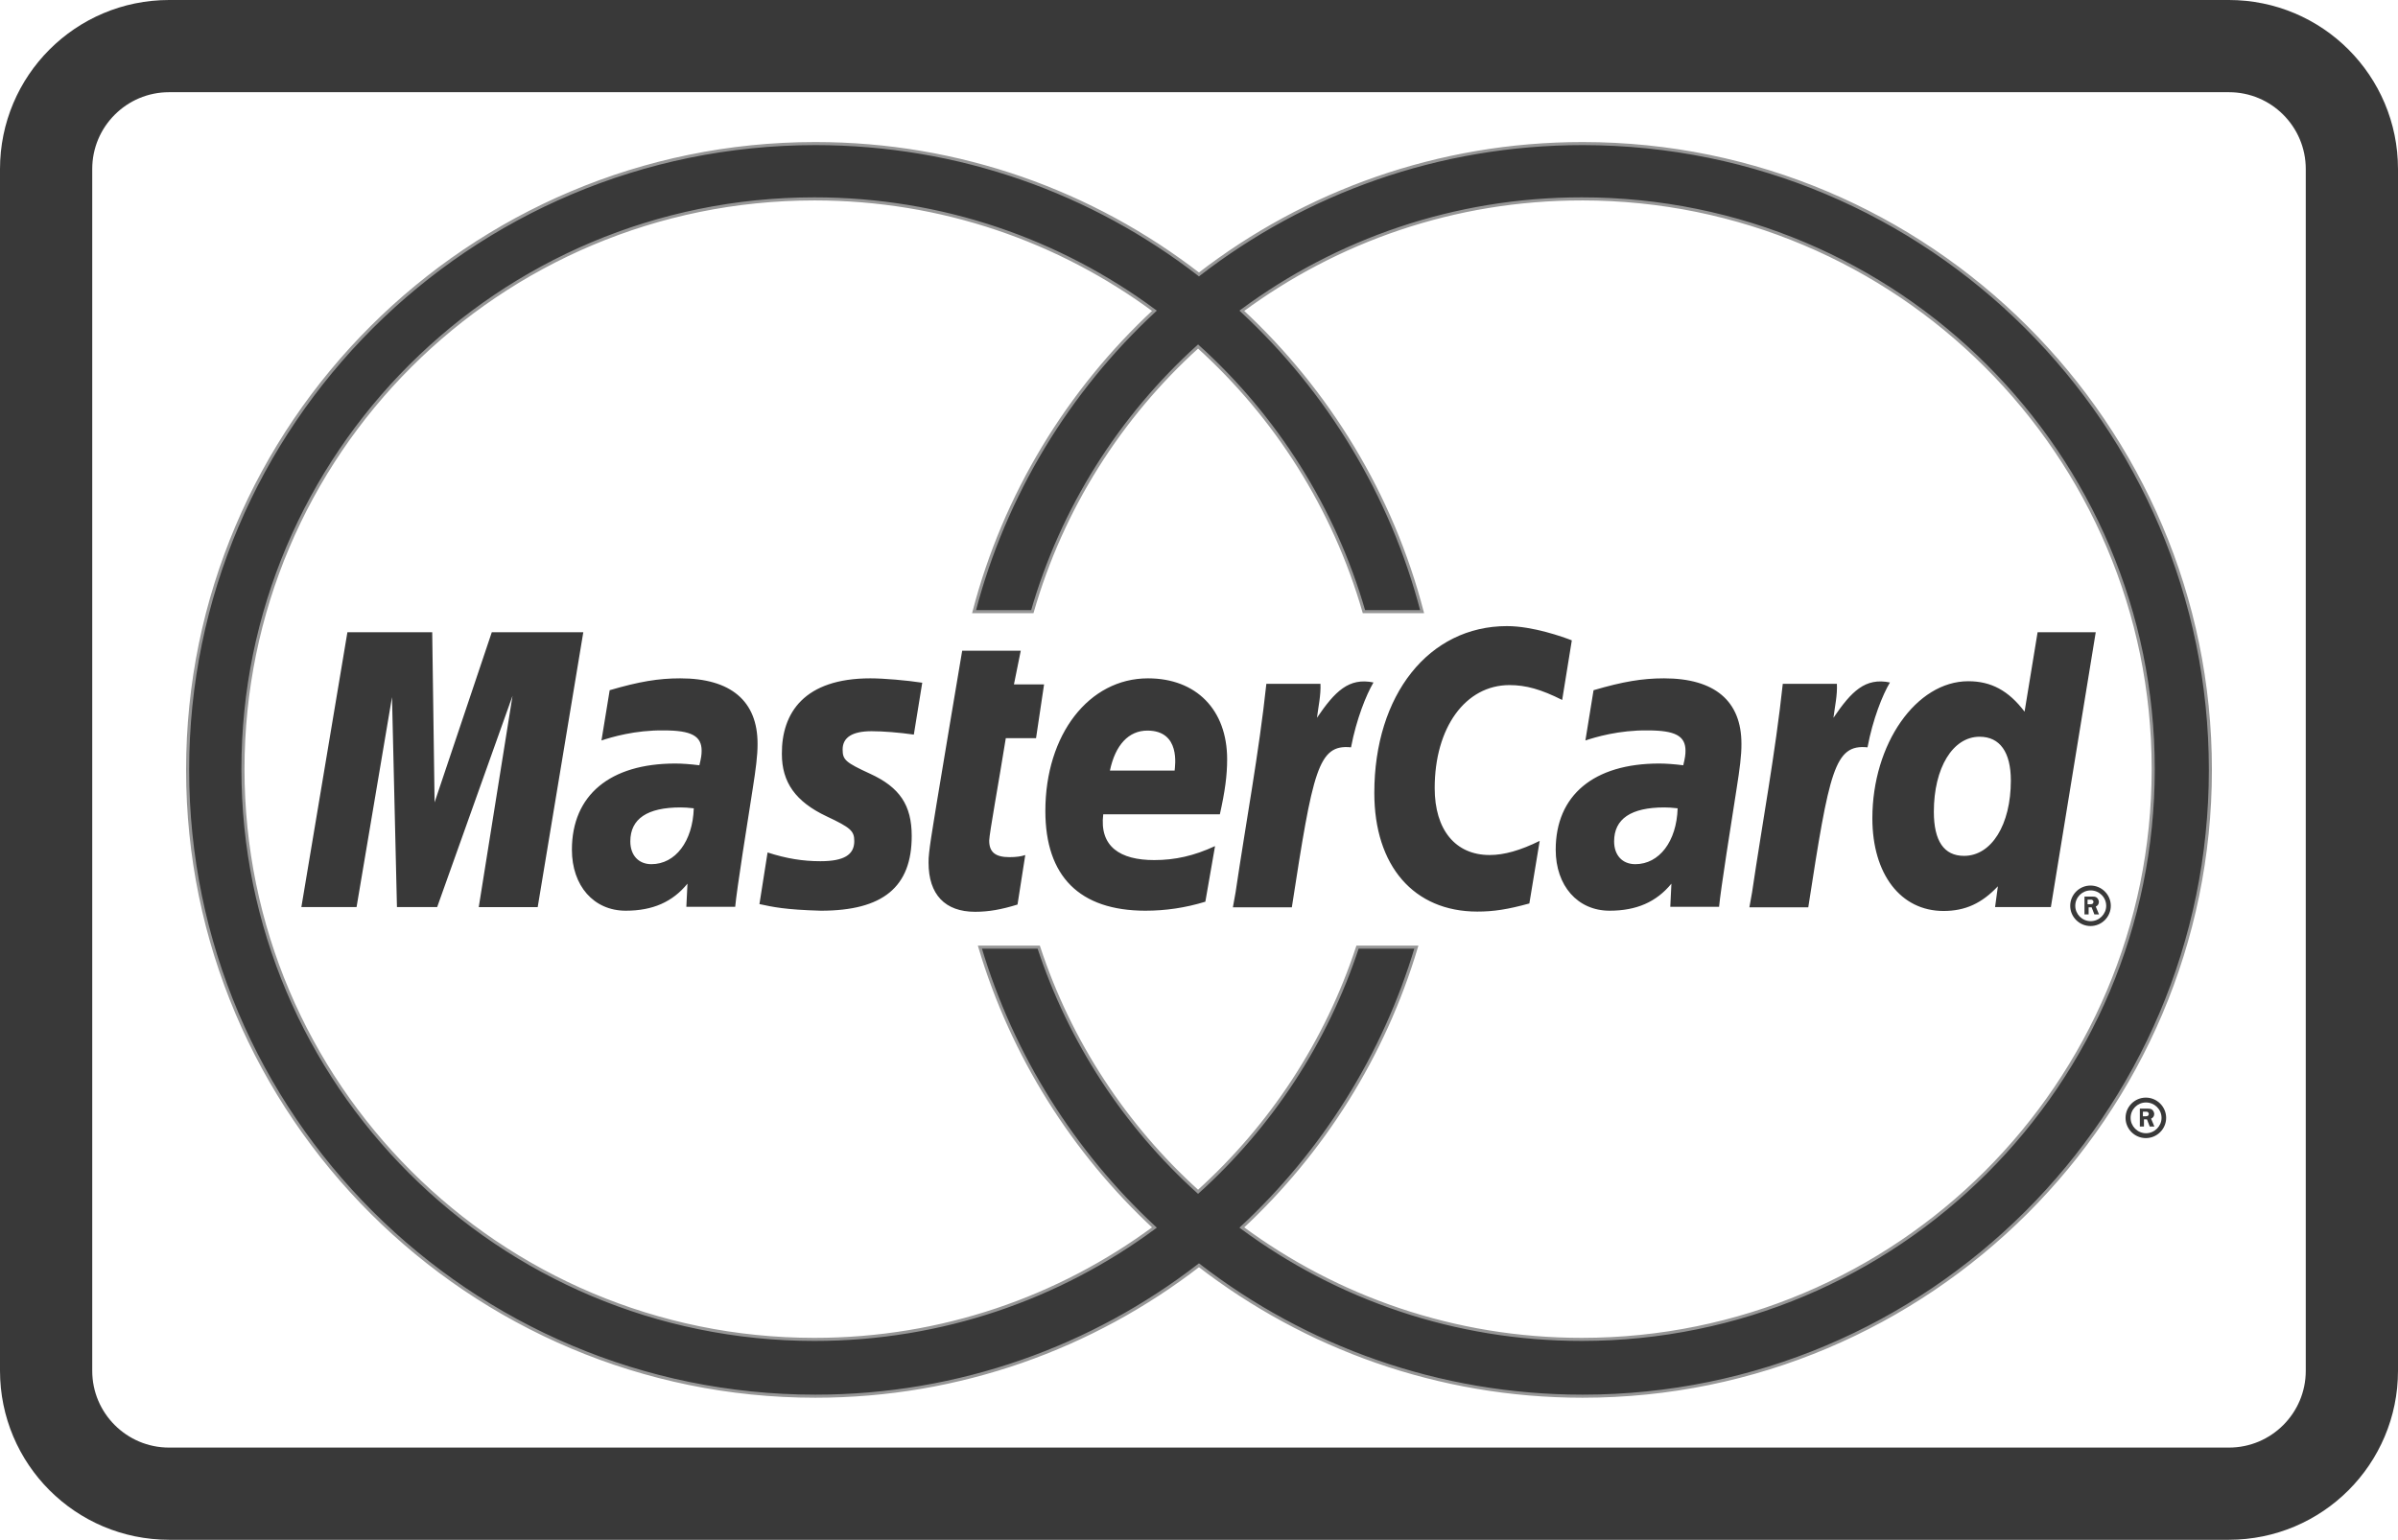
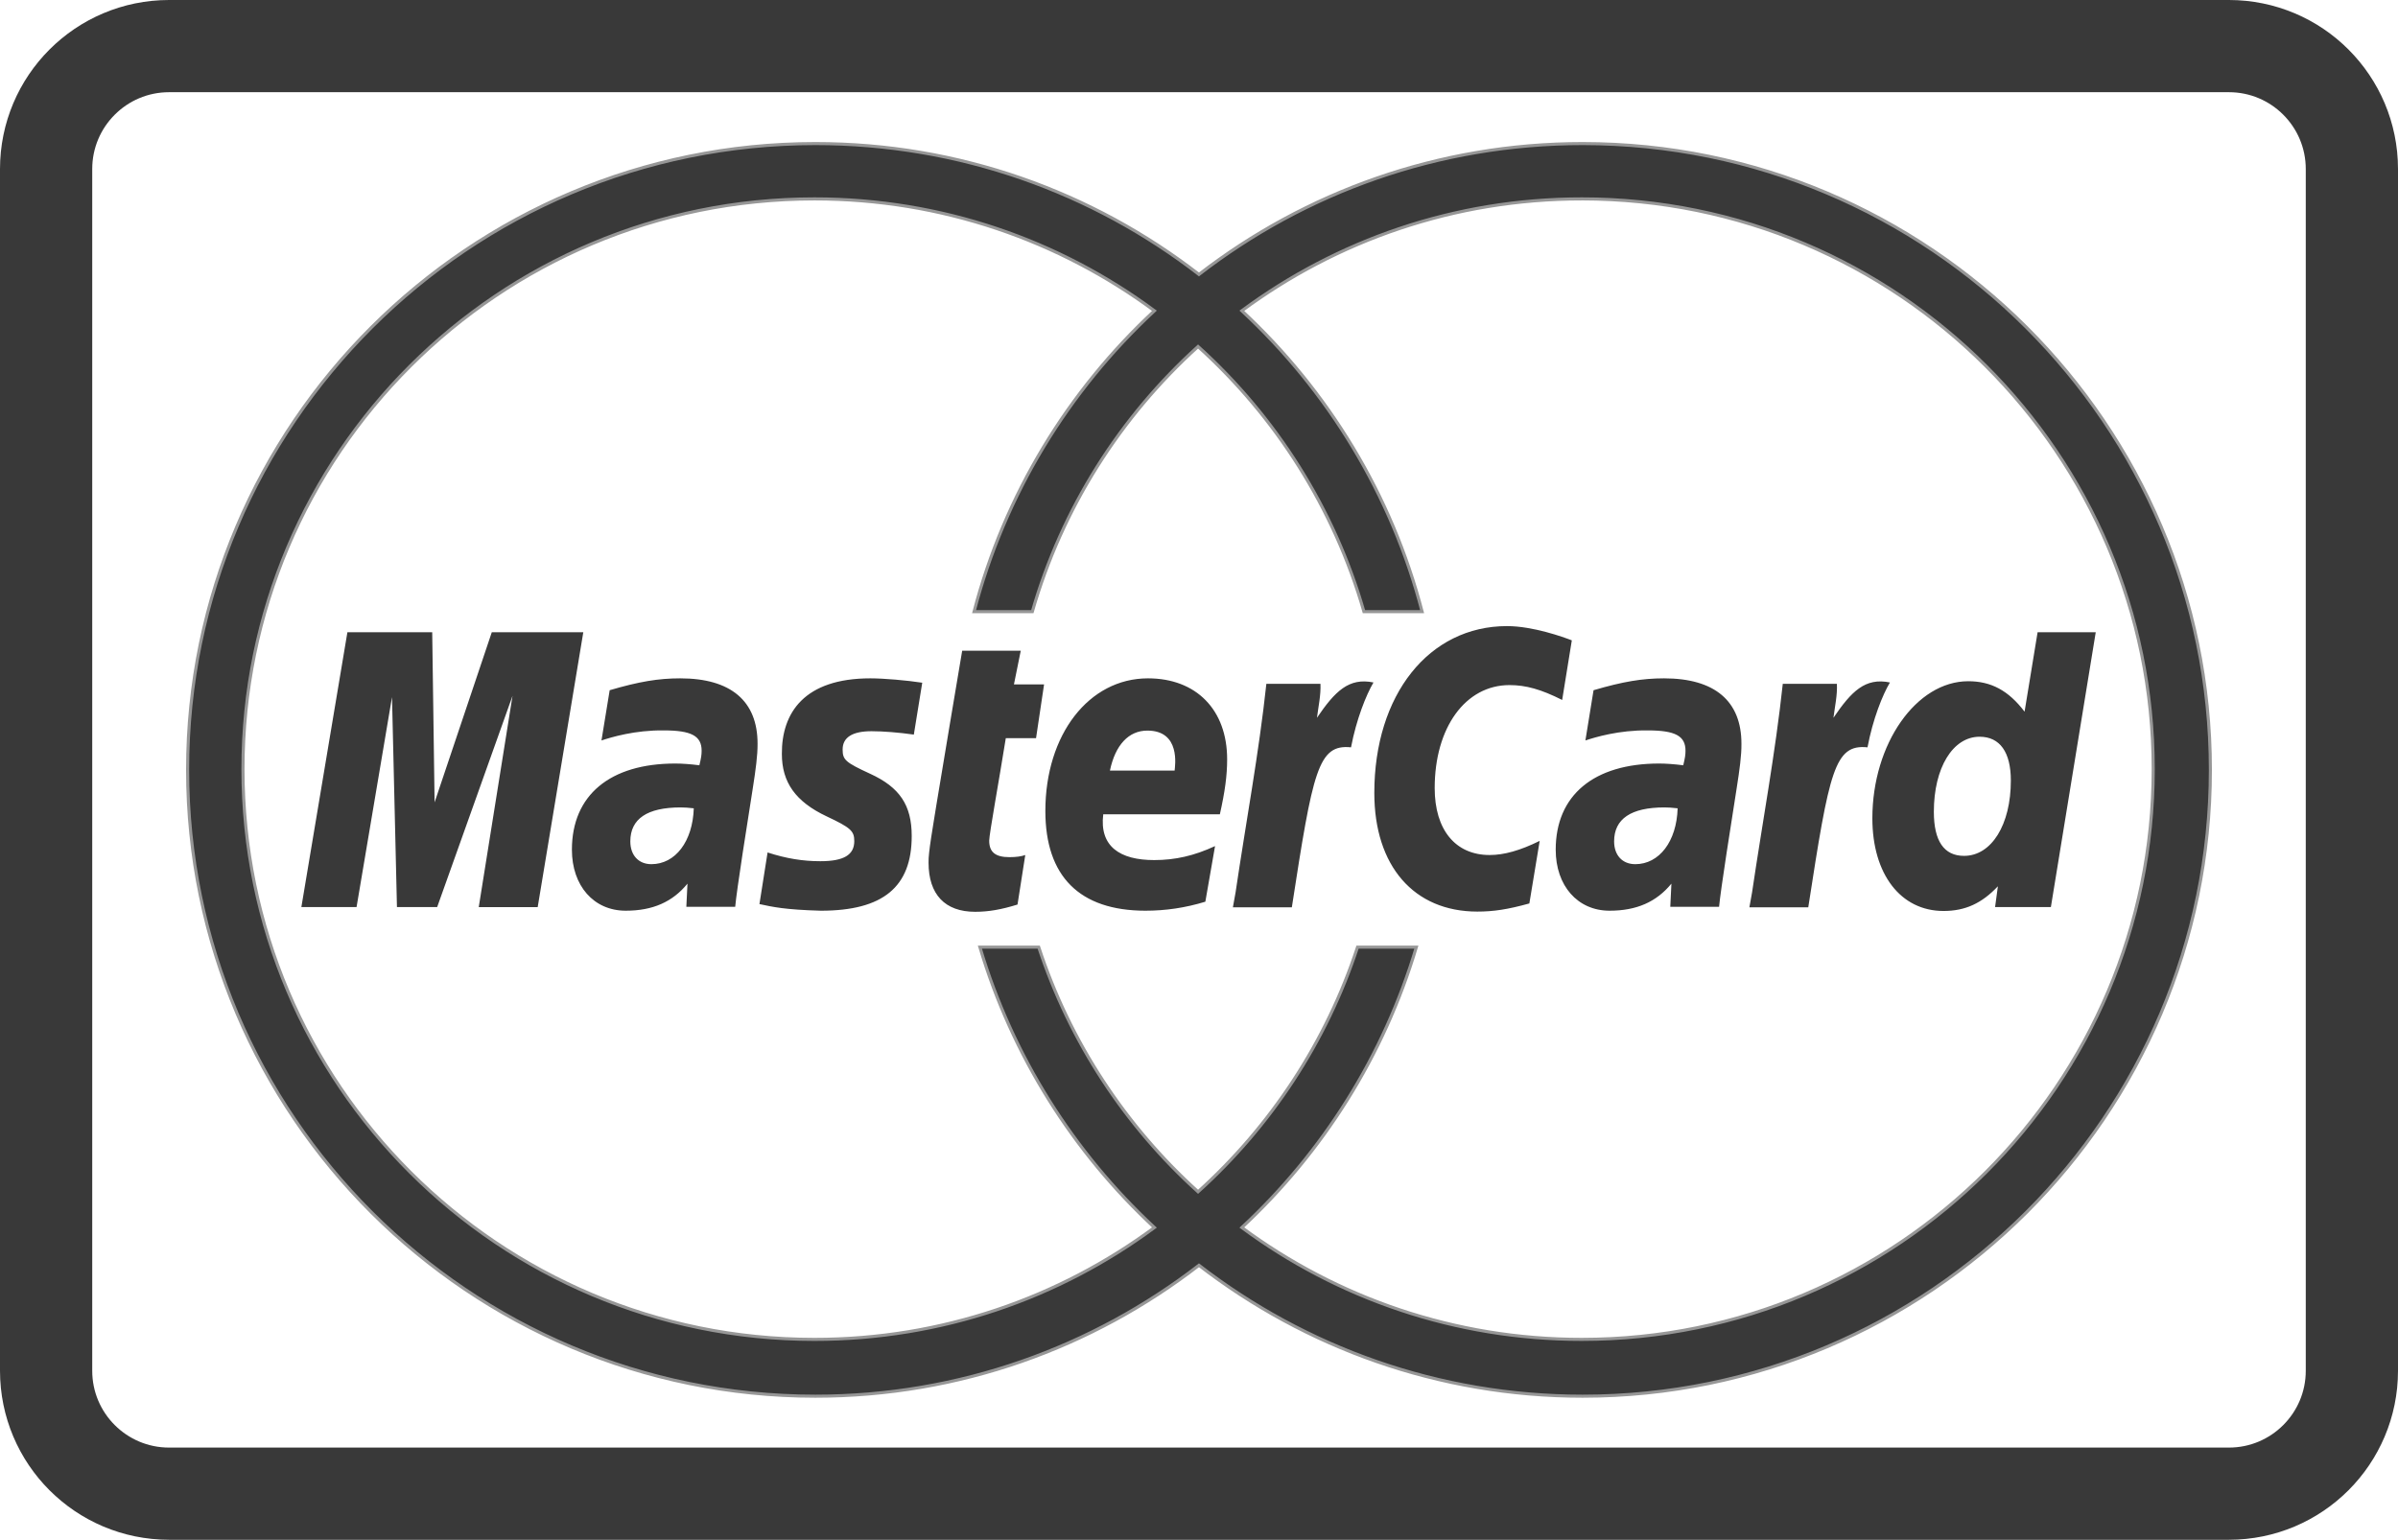
<svg xmlns="http://www.w3.org/2000/svg" width="780" height="501" viewBox="0 0 780 501">
  <g fill="none" fill-rule="evenodd">
    <rect stroke="#393939" stroke-width="30" x="15" y="15" width="750" height="471" rx="40" />
-     <path d="M718.975 250.48c0 112.363-91.606 203.806-204.198 203.806-46.96 0-90.253-15.942-124.79-42.602-34.516 26.66-77.808 42.602-124.77 42.602-112.59 0-204.192-91.443-204.192-203.806 0-112.366 91.602-203.766 204.19-203.766 46.964 0 90.256 15.882 124.77 42.58 34.54-26.698 77.83-42.58 124.792-42.58 112.592 0 204.198 91.4 204.198 203.766zM514.483 64.714c-41.42 0-79.658 13.543-110.55 36.398 28.018 26.023 48.74 59.817 58.64 97.902H443.65c-9.695-33.67-28.648-63.397-53.956-86.274-25.28 22.877-44.247 52.603-53.906 86.274h-18.953c9.924-38.085 30.645-71.88 58.663-97.902-30.91-22.855-69.135-36.398-110.574-36.398-102.668 0-185.897 83.06-185.897 185.545 0 102.457 83.23 185.543 185.897 185.543 41.44 0 79.664-13.543 110.574-36.396-26.364-24.504-46.253-55.9-56.767-91.238h19.135c10.166 30.942 28.214 58.254 51.827 79.606 23.64-21.352 41.71-48.664 51.877-79.607h19.13c-10.532 35.338-30.416 66.733-56.766 91.237 30.89 22.853 69.13 36.396 110.55 36.396 102.667 0 185.897-83.086 185.897-185.544 0-102.486-83.23-185.546-185.897-185.546z" id="path14-path" stroke="#979797" fill="#393939" />
-     <path d="M189.73 205.714h-29.767l-18.603 55.35-.774-55.35H113L98.025 295.14h17.952l11.53-68.32 1.61 68.32h13.08l24.51-68.728-10.983 68.73h19.173l14.833-89.428zM239.137 295.054h-15.89l.368-7.544c-4.85 5.958-11.31 8.808-20.088 8.808-10.412 0-17.502-8.113-17.502-19.848 0-17.732 12.365-28.04 33.637-28.04 2.18 0 4.97.203 7.822.568.593-2.42.736-3.436.736-4.738 0-4.8-3.324-6.608-12.29-6.608-9.37-.123-17.11 2.217-20.29 3.274.205-1.22 2.67-16.35 2.67-16.35 9.536-2.804 15.85-3.862 22.94-3.862 16.463 0 25.184 7.36 25.164 21.31.02 3.74-.592 8.356-1.55 14.44-1.67 10.51-5.236 33.08-5.727 38.59zM225.667 263c-2.017-.206-2.895-.286-4.28-.286-10.88 0-16.362 3.717-16.362 11.04 0 4.537 2.69 7.422 6.847 7.422 7.825 0 13.446-7.422 13.795-18.177zM490.203 203.714c-25.408 0-43.178 22.326-43.178 54.294 0 23.748 12.862 38.594 33.5 38.594 5.297 0 9.88-.694 16.93-2.645l3.362-20.356c-6.337 3.115-11.55 4.597-16.284 4.597-11.144 0-17.87-8.216-17.87-21.78 0-19.702 10.01-33.51 24.33-33.51 5.32 0 10.29 1.384 17.135 4.84l3.14-19.396c-2.81-1.097-12.694-4.636-21.065-4.636zM559.164 295.054h-15.87l.367-7.544c-4.87 5.958-11.35 8.808-20.112 8.808-10.39 0-17.523-8.113-17.523-19.848 0-17.732 12.41-28.04 33.66-28.04 2.18 0 4.972.203 7.828.568.585-2.42.73-3.436.73-4.738 0-4.8-3.32-6.608-12.267-6.608-9.39-.123-17.112 2.217-20.292 3.274.183-1.22 2.65-16.35 2.65-16.35 9.554-2.804 15.87-3.862 22.92-3.862 16.484 0 25.207 7.36 25.184 21.31.04 3.74-.59 8.356-1.55 14.44-1.648 10.51-5.23 33.08-5.724 38.59zM545.687 263c-1.997-.206-2.892-.286-4.3-.286-10.86 0-16.362 3.717-16.362 11.04 0 4.537 2.692 7.422 6.89 7.422 7.805 0 13.447-7.422 13.772-18.177zM333.49 278.202c-1.283.45-2.973.69-5.153.69-4.564 0-6.58-1.623-6.58-5.387.042-2.316 3.2-19.52 5.4-33.327h9.838l2.61-17.488h-9.8l2.22-10.976h-19.052s-7.21 42.8-8.29 49.572c-1.223 7.748-2.77 16.186-2.65 19.398 0 10.352 5.34 15.986 15.137 15.986 4.446 0 8.535-.736 13.8-2.36l2.52-16.108zM392.063 293.39c-6.56 1.994-12.88 2.928-19.56 2.928-21.357-.044-32.478-11.164-32.478-32.454 0-24.85 14.16-43.15 33.373-43.15 15.71 0 25.756 10.228 25.756 26.332 0 5.327-.713 10.513-2.367 17.896H358.85c-1.284 10.51 5.483 14.903 16.568 14.903 6.82 0 12.957-1.383 19.802-4.554l-3.157 18.1zm-9.992-42.66c.124-1.504 2.016-13.016-8.863-13.016-6.073 0-10.432 4.658-12.182 13.017h21.046zM254.32 245.318c0 9.213 4.44 15.536 14.587 20.315 7.764 3.66 8.965 4.715 8.965 8.034 0 4.51-3.423 6.544-11.023 6.544-5.705 0-11.043-.854-17.178-2.844 0 0-2.523 16.023-2.647 16.797 4.382.936 8.252 1.826 19.967 2.155 20.23 0 29.564-7.71 29.564-24.3 0-10.024-3.893-15.84-13.512-20.256-8.024-3.7-8.96-4.513-8.96-7.908 0-3.946 3.197-5.94 9.41-5.94 3.748 0 8.903.41 13.752 1.1l2.733-16.877c-4.974-.773-12.49-1.423-16.873-1.423-21.453 0-28.87 11.163-28.787 24.604zM667.09 295.14h-18.15l.915-6.768c-5.278 5.593-10.674 8.033-17.683 8.033-13.94 0-23.147-11.978-23.147-30.156 0-24.222 14.28-44.596 31.19-44.596 7.42 0 13.08 3.01 18.32 9.904l4.237-25.844h18.91L667.09 295.14zm-28.24-16.666c8.922 0 15.22-10.11 15.22-24.505 0-9.253-3.565-14.256-10.172-14.256-8.7 0-14.873 10.107-14.873 24.403 0 9.535 3.304 14.357 9.824 14.357zM579.886 222.5c-2.403 22.49-6.662 45.284-9.983 67.817l-.878 4.898h19.154c6.866-44.47 8.534-53.152 19.27-52.055 1.71-9.13 4.89-17.078 7.294-21.104-8.042-1.67-12.53 2.886-18.373 11.487.467-3.742 1.304-7.342 1.12-11.044h-17.604zM411.91 222.5c-2.41 22.49-6.686 45.284-10.007 67.817l-.878 4.898h19.172c6.868-44.47 8.517-53.152 19.254-52.055 1.733-9.13 4.93-17.078 7.298-21.104-8.01-1.67-12.528 2.886-18.38 11.487.47-3.742 1.3-7.342 1.14-11.044h-17.6z" id="path14-path" fill="#393939" />
-     <g fill="#393939">
-       <path d="M691.38 363.72c0-3.622 2.975-6.59 6.603-6.59 3.627 0 6.602 2.968 6.602 6.59 0 3.62-2.975 6.585-6.602 6.585-3.628 0-6.603-2.966-6.603-6.585zm6.653 5c2.773 0 5.053-2.28 5.053-5 0-2.767-2.28-5.006-5.053-5.006-2.77 0-5.008 2.24-5.008 5.006 0 2.72 2.24 5 5.008 5z" id="path14-path" />
-       <path d="M697.37 364.21h.976l.896 2.32h1.508l-1.056-2.56c.608-.246 1.015-.816 1.015-1.49 0-.546-.326-1.155-.732-1.458-.448-.308-1.02-.308-1.508-.308h-2.445v5.816h1.344v-2.32zm-.345-2.49h.73c.248 0 .614-.04.82.086.205.16.365.365.365.61 0 .262-.12.524-.366.69-.205.1-.53.1-.777.1h-.772v-1.486z" id="path14-path" />
-     </g>
-     <g fill="#393939">
-       <path d="M673.38 294.72c0-3.622 2.975-6.59 6.603-6.59 3.627 0 6.602 2.968 6.602 6.59 0 3.62-2.975 6.585-6.602 6.585-3.628 0-6.603-2.966-6.603-6.585zm6.653 5c2.773 0 5.053-2.28 5.053-5 0-2.767-2.28-5.006-5.053-5.006-2.77 0-5.008 2.24-5.008 5.006 0 2.72 2.24 5 5.008 5z" id="path14-path" />
-       <path d="M679.37 295.21h.976l.896 2.32h1.508l-1.056-2.56c.608-.246 1.015-.816 1.015-1.49 0-.546-.326-1.155-.732-1.458-.448-.308-1.02-.308-1.508-.308h-2.445v5.816h1.344v-2.32zm-.345-2.49h.73c.248 0 .614-.04.82.086.205.16.365.365.365.61 0 .262-.12.524-.366.69-.205.1-.53.1-.777.1h-.772v-1.486z" />
-     </g>
+     <path d="M718.975 250.48c0 112.363-91.606 203.806-204.198 203.806-46.96 0-90.253-15.942-124.79-42.602-34.516 26.66-77.808 42.602-124.77 42.602-112.59 0-204.192-91.443-204.192-203.806 0-112.366 91.602-203.766 204.19-203.766 46.964 0 90.256 15.882 124.77 42.58 34.54-26.698 77.83-42.58 124.792-42.58 112.592 0 204.198 91.4 204.198 203.766zM514.483 64.714c-41.42 0-79.658 13.543-110.55 36.398 28.018 26.023 48.74 59.817 58.64 97.902H443.65c-9.695-33.67-28.648-63.397-53.956-86.274-25.28 22.877-44.247 52.603-53.906 86.274h-18.953c9.924-38.085 30.645-71.88 58.663-97.902-30.91-22.855-69.135-36.398-110.574-36.398-102.668 0-185.897 83.06-185.897 185.545 0 102.457 83.23 185.543 185.897 185.543 41.44 0 79.664-13.543 110.574-36.396-26.364-24.504-46.253-55.9-56.767-91.238h19.135c10.166 30.942 28.214 58.254 51.827 79.606 23.64-21.352 41.71-48.664 51.877-79.607h19.13c-10.532 35.338-30.416 66.733-56.766 91.237 30.89 22.853 69.13 36.396 110.55 36.396 102.667 0 185.897-83.086 185.897-185.544 0-102.486-83.23-185.546-185.897-185.546z" stroke="#979797" fill="#393939" />
+     <path d="M189.73 205.714h-29.767l-18.603 55.35-.774-55.35H113L98.025 295.14h17.952l11.53-68.32 1.61 68.32h13.08l24.51-68.728-10.983 68.73h19.173l14.833-89.428zM239.137 295.054h-15.89l.368-7.544c-4.85 5.958-11.31 8.808-20.088 8.808-10.412 0-17.502-8.113-17.502-19.848 0-17.732 12.365-28.04 33.637-28.04 2.18 0 4.97.203 7.822.568.593-2.42.736-3.436.736-4.738 0-4.8-3.324-6.608-12.29-6.608-9.37-.123-17.11 2.217-20.29 3.274.205-1.22 2.67-16.35 2.67-16.35 9.536-2.804 15.85-3.862 22.94-3.862 16.463 0 25.184 7.36 25.164 21.31.02 3.74-.592 8.356-1.55 14.44-1.67 10.51-5.236 33.08-5.727 38.59zM225.667 263c-2.017-.206-2.895-.286-4.28-.286-10.88 0-16.362 3.717-16.362 11.04 0 4.537 2.69 7.422 6.847 7.422 7.825 0 13.446-7.422 13.795-18.177zM490.203 203.714c-25.408 0-43.178 22.326-43.178 54.294 0 23.748 12.862 38.594 33.5 38.594 5.297 0 9.88-.694 16.93-2.645l3.362-20.356c-6.337 3.115-11.55 4.597-16.284 4.597-11.144 0-17.87-8.216-17.87-21.78 0-19.702 10.01-33.51 24.33-33.51 5.32 0 10.29 1.384 17.135 4.84l3.14-19.396c-2.81-1.097-12.694-4.636-21.065-4.636zM559.164 295.054h-15.87l.367-7.544c-4.87 5.958-11.35 8.808-20.112 8.808-10.39 0-17.523-8.113-17.523-19.848 0-17.732 12.41-28.04 33.66-28.04 2.18 0 4.972.203 7.828.568.585-2.42.73-3.436.73-4.738 0-4.8-3.32-6.608-12.267-6.608-9.39-.123-17.112 2.217-20.292 3.274.183-1.22 2.65-16.35 2.65-16.35 9.554-2.804 15.87-3.862 22.92-3.862 16.484 0 25.207 7.36 25.184 21.31.04 3.74-.59 8.356-1.55 14.44-1.648 10.51-5.23 33.08-5.724 38.59zM545.687 263c-1.997-.206-2.892-.286-4.3-.286-10.86 0-16.362 3.717-16.362 11.04 0 4.537 2.692 7.422 6.89 7.422 7.805 0 13.447-7.422 13.772-18.177zM333.49 278.202c-1.283.45-2.973.69-5.153.69-4.564 0-6.58-1.623-6.58-5.387.042-2.316 3.2-19.52 5.4-33.327h9.838l2.61-17.488h-9.8l2.22-10.976h-19.052s-7.21 42.8-8.29 49.572c-1.223 7.748-2.77 16.186-2.65 19.398 0 10.352 5.34 15.986 15.137 15.986 4.446 0 8.535-.736 13.8-2.36l2.52-16.108zM392.063 293.39c-6.56 1.994-12.88 2.928-19.56 2.928-21.357-.044-32.478-11.164-32.478-32.454 0-24.85 14.16-43.15 33.373-43.15 15.71 0 25.756 10.228 25.756 26.332 0 5.327-.713 10.513-2.367 17.896H358.85c-1.284 10.51 5.483 14.903 16.568 14.903 6.82 0 12.957-1.383 19.802-4.554l-3.157 18.1zm-9.992-42.66c.124-1.504 2.016-13.016-8.863-13.016-6.073 0-10.432 4.658-12.182 13.017h21.046zM254.32 245.318c0 9.213 4.44 15.536 14.587 20.315 7.764 3.66 8.965 4.715 8.965 8.034 0 4.51-3.423 6.544-11.023 6.544-5.705 0-11.043-.854-17.178-2.844 0 0-2.523 16.023-2.647 16.797 4.382.936 8.252 1.826 19.967 2.155 20.23 0 29.564-7.71 29.564-24.3 0-10.024-3.893-15.84-13.512-20.256-8.024-3.7-8.96-4.513-8.96-7.908 0-3.946 3.197-5.94 9.41-5.94 3.748 0 8.903.41 13.752 1.1l2.733-16.877c-4.974-.773-12.49-1.423-16.873-1.423-21.453 0-28.87 11.163-28.787 24.604zM667.09 295.14h-18.15l.915-6.768c-5.278 5.593-10.674 8.033-17.683 8.033-13.94 0-23.147-11.978-23.147-30.156 0-24.222 14.28-44.596 31.19-44.596 7.42 0 13.08 3.01 18.32 9.904l4.237-25.844h18.91L667.09 295.14zm-28.24-16.666c8.922 0 15.22-10.11 15.22-24.505 0-9.253-3.565-14.256-10.172-14.256-8.7 0-14.873 10.107-14.873 24.403 0 9.535 3.304 14.357 9.824 14.357zM579.886 222.5c-2.403 22.49-6.662 45.284-9.983 67.817l-.878 4.898h19.154c6.866-44.47 8.534-53.152 19.27-52.055 1.71-9.13 4.89-17.078 7.294-21.104-8.042-1.67-12.53 2.886-18.373 11.487.467-3.742 1.304-7.342 1.12-11.044h-17.604zM411.91 222.5c-2.41 22.49-6.686 45.284-10.007 67.817l-.878 4.898h19.172c6.868-44.47 8.517-53.152 19.254-52.055 1.733-9.13 4.93-17.078 7.298-21.104-8.01-1.67-12.528 2.886-18.38 11.487.47-3.742 1.3-7.342 1.14-11.044h-17.6z" fill="#393939" />
  </g>
</svg>
